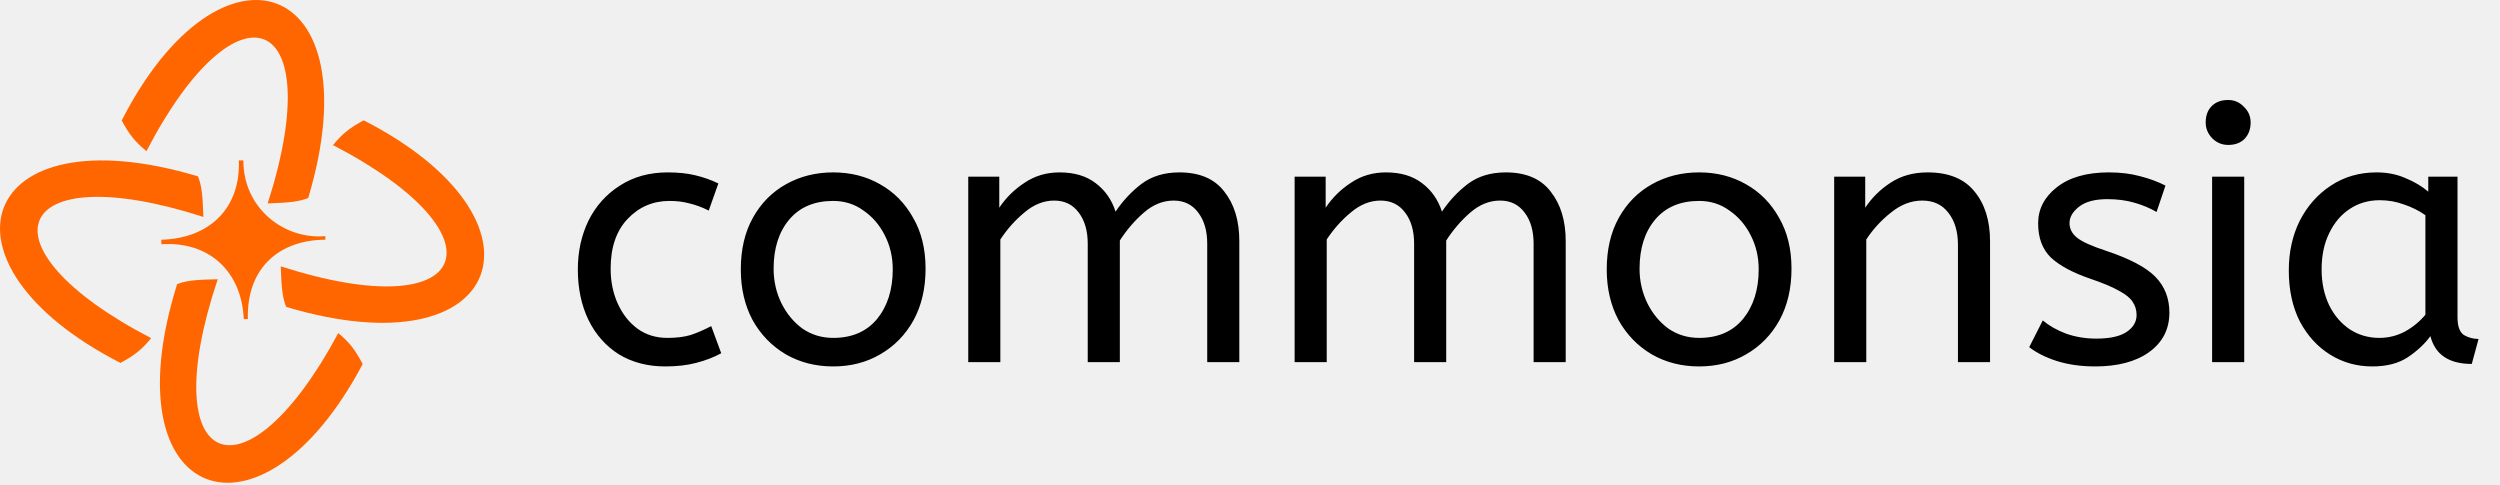
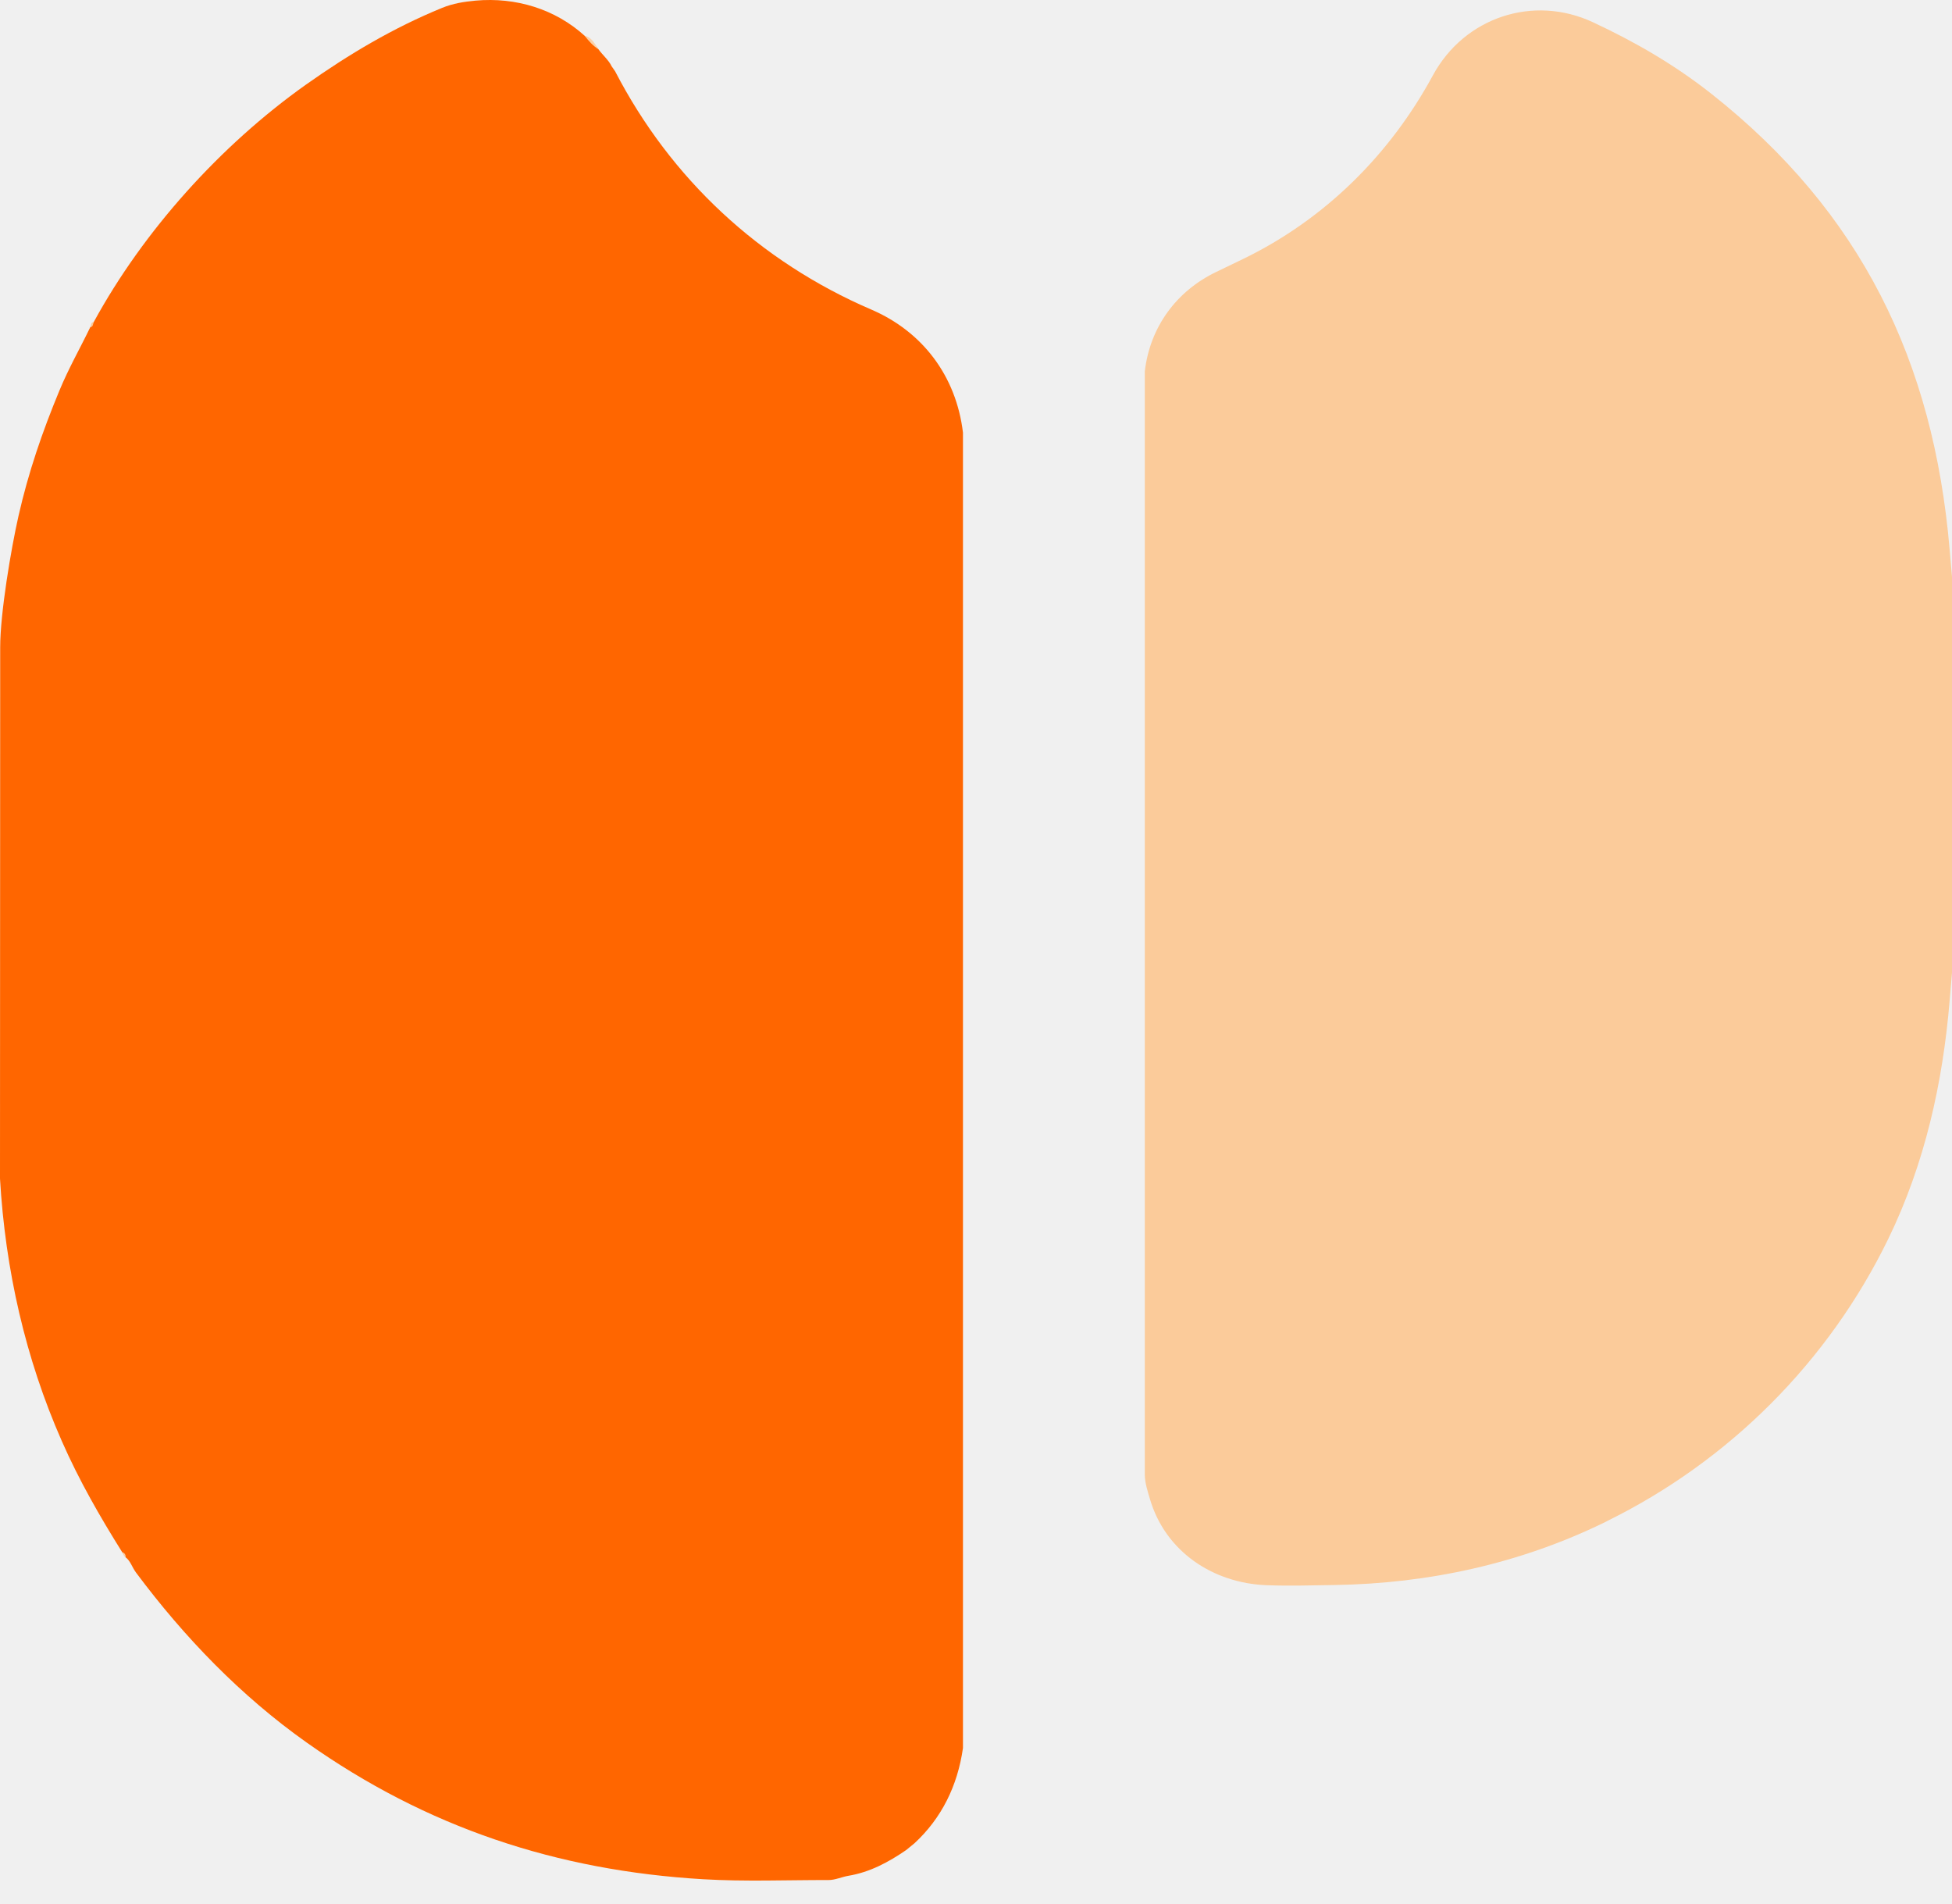
- <svg xmlns="http://www.w3.org/2000/svg" width="258" height="50" viewBox="0 0 258 50" fill="none">
-   <path d="M68.65 37.816C66.834 37.816 65.239 37.399 63.865 36.564C62.515 35.705 61.472 34.527 60.736 33.031C60 31.509 59.632 29.767 59.632 27.803C59.632 25.963 60 24.282 60.736 22.761C61.497 21.239 62.577 20.037 63.975 19.153C65.374 18.245 67.018 17.791 68.908 17.791C69.988 17.791 70.933 17.889 71.742 18.086C72.577 18.282 73.374 18.564 74.135 18.932L73.141 21.73C72.454 21.386 71.791 21.141 71.153 20.994C70.54 20.822 69.853 20.736 69.092 20.736C67.374 20.736 65.926 21.362 64.749 22.613C63.595 23.84 63.018 25.546 63.018 27.73C63.018 29.055 63.264 30.258 63.755 31.337C64.245 32.417 64.92 33.276 65.779 33.914C66.663 34.552 67.693 34.871 68.871 34.871C69.804 34.871 70.601 34.773 71.264 34.577C71.926 34.356 72.638 34.049 73.399 33.656L74.43 36.454C73.669 36.871 72.81 37.202 71.853 37.448C70.92 37.693 69.853 37.816 68.65 37.816ZM85.985 37.816C84.169 37.816 82.537 37.399 81.089 36.564C79.641 35.705 78.5 34.527 77.666 33.031C76.856 31.509 76.451 29.767 76.451 27.803C76.451 25.742 76.868 23.963 77.702 22.466C78.537 20.969 79.678 19.816 81.126 19.006C82.573 18.196 84.193 17.791 85.985 17.791C87.776 17.791 89.383 18.196 90.807 19.006C92.254 19.816 93.396 20.969 94.23 22.466C95.089 23.938 95.518 25.693 95.518 27.73C95.518 29.767 95.101 31.546 94.267 33.067C93.432 34.564 92.291 35.73 90.844 36.564C89.42 37.399 87.8 37.816 85.985 37.816ZM85.985 34.871C87.923 34.871 89.432 34.221 90.512 32.92C91.592 31.595 92.132 29.889 92.132 27.803C92.132 26.527 91.862 25.362 91.322 24.306C90.782 23.227 90.046 22.368 89.113 21.73C88.205 21.067 87.162 20.736 85.985 20.736C84.046 20.736 82.537 21.374 81.457 22.65C80.377 23.926 79.837 25.619 79.837 27.73C79.837 29.006 80.107 30.196 80.647 31.3C81.187 32.38 81.911 33.251 82.819 33.914C83.751 34.552 84.807 34.871 85.985 34.871ZM99.923 37.374V18.233H103.125V21.435C103.812 20.405 104.684 19.546 105.739 18.859C106.794 18.147 107.996 17.791 109.346 17.791C110.868 17.791 112.107 18.159 113.064 18.895C114.046 19.632 114.733 20.613 115.125 21.84C115.886 20.711 116.782 19.754 117.812 18.969C118.868 18.184 120.168 17.791 121.714 17.791C123.8 17.791 125.346 18.454 126.352 19.779C127.383 21.079 127.898 22.785 127.898 24.895V37.374H124.585V25.153C124.585 23.828 124.279 22.761 123.665 21.951C123.052 21.116 122.205 20.699 121.125 20.699C120.021 20.699 118.99 21.116 118.033 21.951C117.101 22.761 116.279 23.718 115.567 24.822V37.374H112.254V25.153C112.254 23.828 111.947 22.761 111.334 21.951C110.72 21.116 109.874 20.699 108.794 20.699C107.714 20.699 106.696 21.104 105.739 21.914C104.782 22.699 103.947 23.632 103.236 24.711V37.374H99.923ZM133.605 37.374V18.233H136.808V21.435C137.495 20.405 138.366 19.546 139.421 18.859C140.476 18.147 141.679 17.791 143.029 17.791C144.55 17.791 145.789 18.159 146.746 18.895C147.728 19.632 148.415 20.613 148.808 21.84C149.568 20.711 150.464 19.754 151.495 18.969C152.55 18.184 153.851 17.791 155.397 17.791C157.483 17.791 159.029 18.454 160.035 19.779C161.065 21.079 161.581 22.785 161.581 24.895V37.374H158.268V25.153C158.268 23.828 157.961 22.761 157.348 21.951C156.734 21.116 155.887 20.699 154.808 20.699C153.703 20.699 152.673 21.116 151.716 21.951C150.783 22.761 149.961 23.718 149.249 24.822V37.374H145.937V25.153C145.937 23.828 145.63 22.761 145.016 21.951C144.403 21.116 143.556 20.699 142.476 20.699C141.397 20.699 140.378 21.104 139.421 21.914C138.464 22.699 137.63 23.632 136.918 24.711V37.374H133.605ZM175.349 37.816C173.533 37.816 171.901 37.399 170.453 36.564C169.005 35.705 167.864 34.527 167.03 33.031C166.22 31.509 165.815 29.767 165.815 27.803C165.815 25.742 166.232 23.963 167.067 22.466C167.901 20.969 169.042 19.816 170.49 19.006C171.938 18.196 173.558 17.791 175.349 17.791C177.14 17.791 178.748 18.196 180.171 19.006C181.619 19.816 182.76 20.969 183.594 22.466C184.453 23.938 184.883 25.693 184.883 27.73C184.883 29.767 184.466 31.546 183.631 33.067C182.797 34.564 181.656 35.73 180.208 36.564C178.785 37.399 177.165 37.816 175.349 37.816ZM175.349 34.871C177.288 34.871 178.797 34.221 179.877 32.92C180.956 31.595 181.496 29.889 181.496 27.803C181.496 26.527 181.226 25.362 180.686 24.306C180.147 23.227 179.41 22.368 178.478 21.73C177.57 21.067 176.527 20.736 175.349 20.736C173.41 20.736 171.901 21.374 170.821 22.65C169.742 23.926 169.202 25.619 169.202 27.73C169.202 29.006 169.472 30.196 170.012 31.3C170.551 32.38 171.275 33.251 172.183 33.914C173.116 34.552 174.171 34.871 175.349 34.871ZM189.287 37.374V18.233H192.49V21.435C193.177 20.405 194.048 19.546 195.103 18.859C196.183 18.147 197.459 17.791 198.931 17.791C201.091 17.791 202.698 18.442 203.754 19.742C204.833 21.043 205.373 22.761 205.373 24.895V37.374H202.06V25.264C202.06 23.889 201.729 22.785 201.066 21.951C200.428 21.116 199.533 20.699 198.379 20.699C197.25 20.699 196.183 21.104 195.177 21.914C194.171 22.699 193.312 23.632 192.6 24.711V37.374H189.287ZM216.225 37.816C214.777 37.816 213.464 37.632 212.286 37.264C211.133 36.895 210.176 36.417 209.415 35.828L210.814 33.067C211.452 33.607 212.249 34.061 213.206 34.429C214.188 34.773 215.231 34.945 216.335 34.945C217.709 34.945 218.74 34.724 219.427 34.282C220.139 33.816 220.495 33.227 220.495 32.515C220.495 32 220.36 31.546 220.09 31.153C219.844 30.761 219.378 30.38 218.691 30.012C218.004 29.619 217.01 29.202 215.709 28.761C213.918 28.147 212.568 27.423 211.66 26.589C210.777 25.73 210.335 24.552 210.335 23.055C210.335 21.583 210.973 20.343 212.249 19.337C213.55 18.306 215.341 17.791 217.623 17.791C218.85 17.791 219.942 17.926 220.899 18.196C221.856 18.442 222.715 18.761 223.476 19.153L222.556 21.877C221.893 21.485 221.133 21.165 220.274 20.92C219.439 20.675 218.507 20.552 217.476 20.552C216.2 20.552 215.231 20.81 214.568 21.325C213.906 21.84 213.574 22.405 213.574 23.018C213.574 23.607 213.832 24.11 214.347 24.527C214.863 24.945 215.869 25.399 217.366 25.889C219.795 26.699 221.488 27.595 222.445 28.576C223.403 29.558 223.881 30.785 223.881 32.258C223.881 33.975 223.182 35.337 221.783 36.343C220.409 37.325 218.556 37.816 216.225 37.816ZM228.29 37.374V18.233H231.603V37.374H228.29ZM229.946 14.957C229.308 14.957 228.756 14.724 228.29 14.258C227.848 13.791 227.627 13.251 227.627 12.638C227.627 11.926 227.836 11.362 228.253 10.945C228.67 10.527 229.235 10.319 229.946 10.319C230.584 10.319 231.124 10.552 231.566 11.018C232.032 11.46 232.265 12 232.265 12.638C232.265 13.325 232.057 13.889 231.64 14.331C231.222 14.748 230.658 14.957 229.946 14.957ZM244.817 37.816C243.222 37.816 241.775 37.411 240.474 36.601C239.173 35.791 238.13 34.65 237.345 33.178C236.584 31.681 236.204 29.926 236.204 27.914C236.204 26 236.584 24.282 237.345 22.761C238.13 21.239 239.198 20.037 240.548 19.153C241.922 18.245 243.492 17.791 245.259 17.791C246.363 17.791 247.357 17.988 248.241 18.38C249.149 18.748 249.934 19.215 250.597 19.779V18.233H253.615V32.736C253.615 33.669 253.836 34.282 254.278 34.577C254.744 34.846 255.247 34.981 255.787 34.981L255.087 37.558C252.732 37.558 251.308 36.601 250.817 34.687C250.253 35.472 249.48 36.196 248.498 36.859C247.541 37.497 246.314 37.816 244.817 37.816ZM245.554 34.871C246.486 34.871 247.37 34.65 248.204 34.208C249.038 33.742 249.738 33.165 250.302 32.478V22.208C249.64 21.742 248.903 21.374 248.094 21.104C247.308 20.81 246.474 20.662 245.59 20.662C244.413 20.662 243.37 20.969 242.462 21.583C241.578 22.172 240.879 23.006 240.363 24.086C239.848 25.141 239.59 26.38 239.59 27.803C239.59 29.178 239.848 30.405 240.363 31.485C240.879 32.54 241.59 33.374 242.498 33.987C243.406 34.577 244.425 34.871 245.554 34.871Z" fill="black" />
-   <path d="M24.648 16.556H25.113C25.113 21.532 29.345 24.741 33.577 24.369V24.741C29.066 24.741 25.439 27.439 25.578 32.926H25.16C24.927 27.997 21.579 24.881 16.649 25.206V24.741C21.625 24.602 24.834 21.486 24.648 16.556Z" fill="#ff6600" />
-   <path d="M29.532 31.671C29.175 30.77 29.049 29.877 28.973 27.485C48.785 33.856 52.459 24.369 34.368 14.975C35.37 13.746 36.087 13.211 37.531 12.417C57.621 22.695 52.227 38.461 29.532 31.671Z" fill="#ff6600" />
-   <path d="M20.433 18.201C20.79 19.102 20.916 19.995 20.991 22.387C1.18 16.016 -2.494 25.503 15.597 34.897C14.595 36.126 13.878 36.661 12.434 37.455C-7.656 27.177 -2.262 11.412 20.433 18.201Z" fill="#ff6600" />
-   <path d="M31.81 20.434C30.909 20.79 30.017 20.916 27.625 20.992C33.996 1.18 24.509 -2.494 15.114 15.597C13.886 14.595 13.351 13.878 12.557 12.434C22.834 -7.656 38.6 -2.261 31.81 20.434Z" fill="#ff6600" />
-   <path d="M18.279 29.32C19.184 28.975 20.078 28.861 22.471 28.816C15.845 48.544 25.284 52.34 34.911 34.372C36.126 35.389 36.652 36.113 37.428 37.567C26.892 57.523 11.197 51.926 18.279 29.32Z" fill="#ff6600" />
+ <svg xmlns="http://www.w3.org/2000/svg" width="40" height="39" viewBox="0 0 40 39" fill="none">
+   <g clip-path="url(#clip0_442_3537)">
+     <path d="M32.919 31.171C31.157 32.037 29.268 32.443 27.344 32.473C26.865 32.48 26.434 32.494 25.962 32.477C24.858 32.437 23.878 31.789 23.562 30.704C23.52 30.557 23.459 30.383 23.459 30.207V7.61C23.564 6.7 24.107 5.964 24.919 5.573L25.462 5.311C27.143 4.499 28.478 3.175 29.363 1.543C30.008 0.355 31.417 -0.115 32.641 0.455C33.505 0.858 34.314 1.326 35.066 1.919C38.142 4.346 39.623 7.405 39.952 11.263L40 11.818V19.925L39.953 20.485C39.813 22.18 39.444 23.841 38.692 25.386C37.47 27.893 35.438 29.933 32.919 31.169V31.171Z" fill="#FBCB9A" />
+     <path d="M11.983 0.735C12.087 0.816 12.18 0.907 12.264 1.01C12.339 1.117 12.48 1.239 12.532 1.356L12.605 1.461C13.744 3.661 15.562 5.356 17.854 6.342C18.906 6.794 19.594 7.705 19.733 8.863V35.812C19.622 36.59 19.293 37.251 18.74 37.763L18.566 37.905C18.209 38.149 17.828 38.357 17.38 38.431C17.255 38.452 17.11 38.518 16.981 38.517C16.113 38.516 15.275 38.551 14.412 38.501C11.412 38.324 8.746 37.441 6.287 35.702C4.933 34.744 3.775 33.542 2.788 32.219C2.704 32.105 2.674 31.98 2.575 31.906L2.504 31.8C2.047 31.071 1.623 30.334 1.267 29.525C0.519 27.828 0.108 26.008 -0 24.147L0.004 13.26C0.004 12.567 0.224 11.256 0.379 10.571C0.581 9.679 0.867 8.846 1.217 8.003C1.407 7.543 1.642 7.134 1.85 6.703L1.922 6.596C2.938 4.732 4.518 2.976 6.268 1.735C7.148 1.112 8.06 0.57 9.058 0.162C9.282 0.07 9.509 0.035 9.743 0.013C10.574 -0.062 11.38 0.187 11.983 0.735Z" fill="#FF6600" />
+     <path d="M12.264 1.01C12.154 0.941 12.062 0.839 11.983 0.735C12.125 0.758 12.192 0.909 12.264 1.01Z" fill="#FBD1A9" />
+     <path d="M1.851 6.703C1.869 6.665 1.86 6.6 1.923 6.597C1.902 6.634 1.911 6.701 1.851 6.703Z" fill="#FAC896" />
+     <path d="M2.576 31.907C2.526 31.87 2.534 31.848 2.504 31.801C2.554 31.811 2.579 31.859 2.576 31.907Z" fill="#FBCDA1" />
+   </g>
+   <defs>
+     <clipPath id="clip0_442_3537">
+       <rect width="40" height="38.529" fill="white" />
+     </clipPath>
+   </defs>
</svg>
